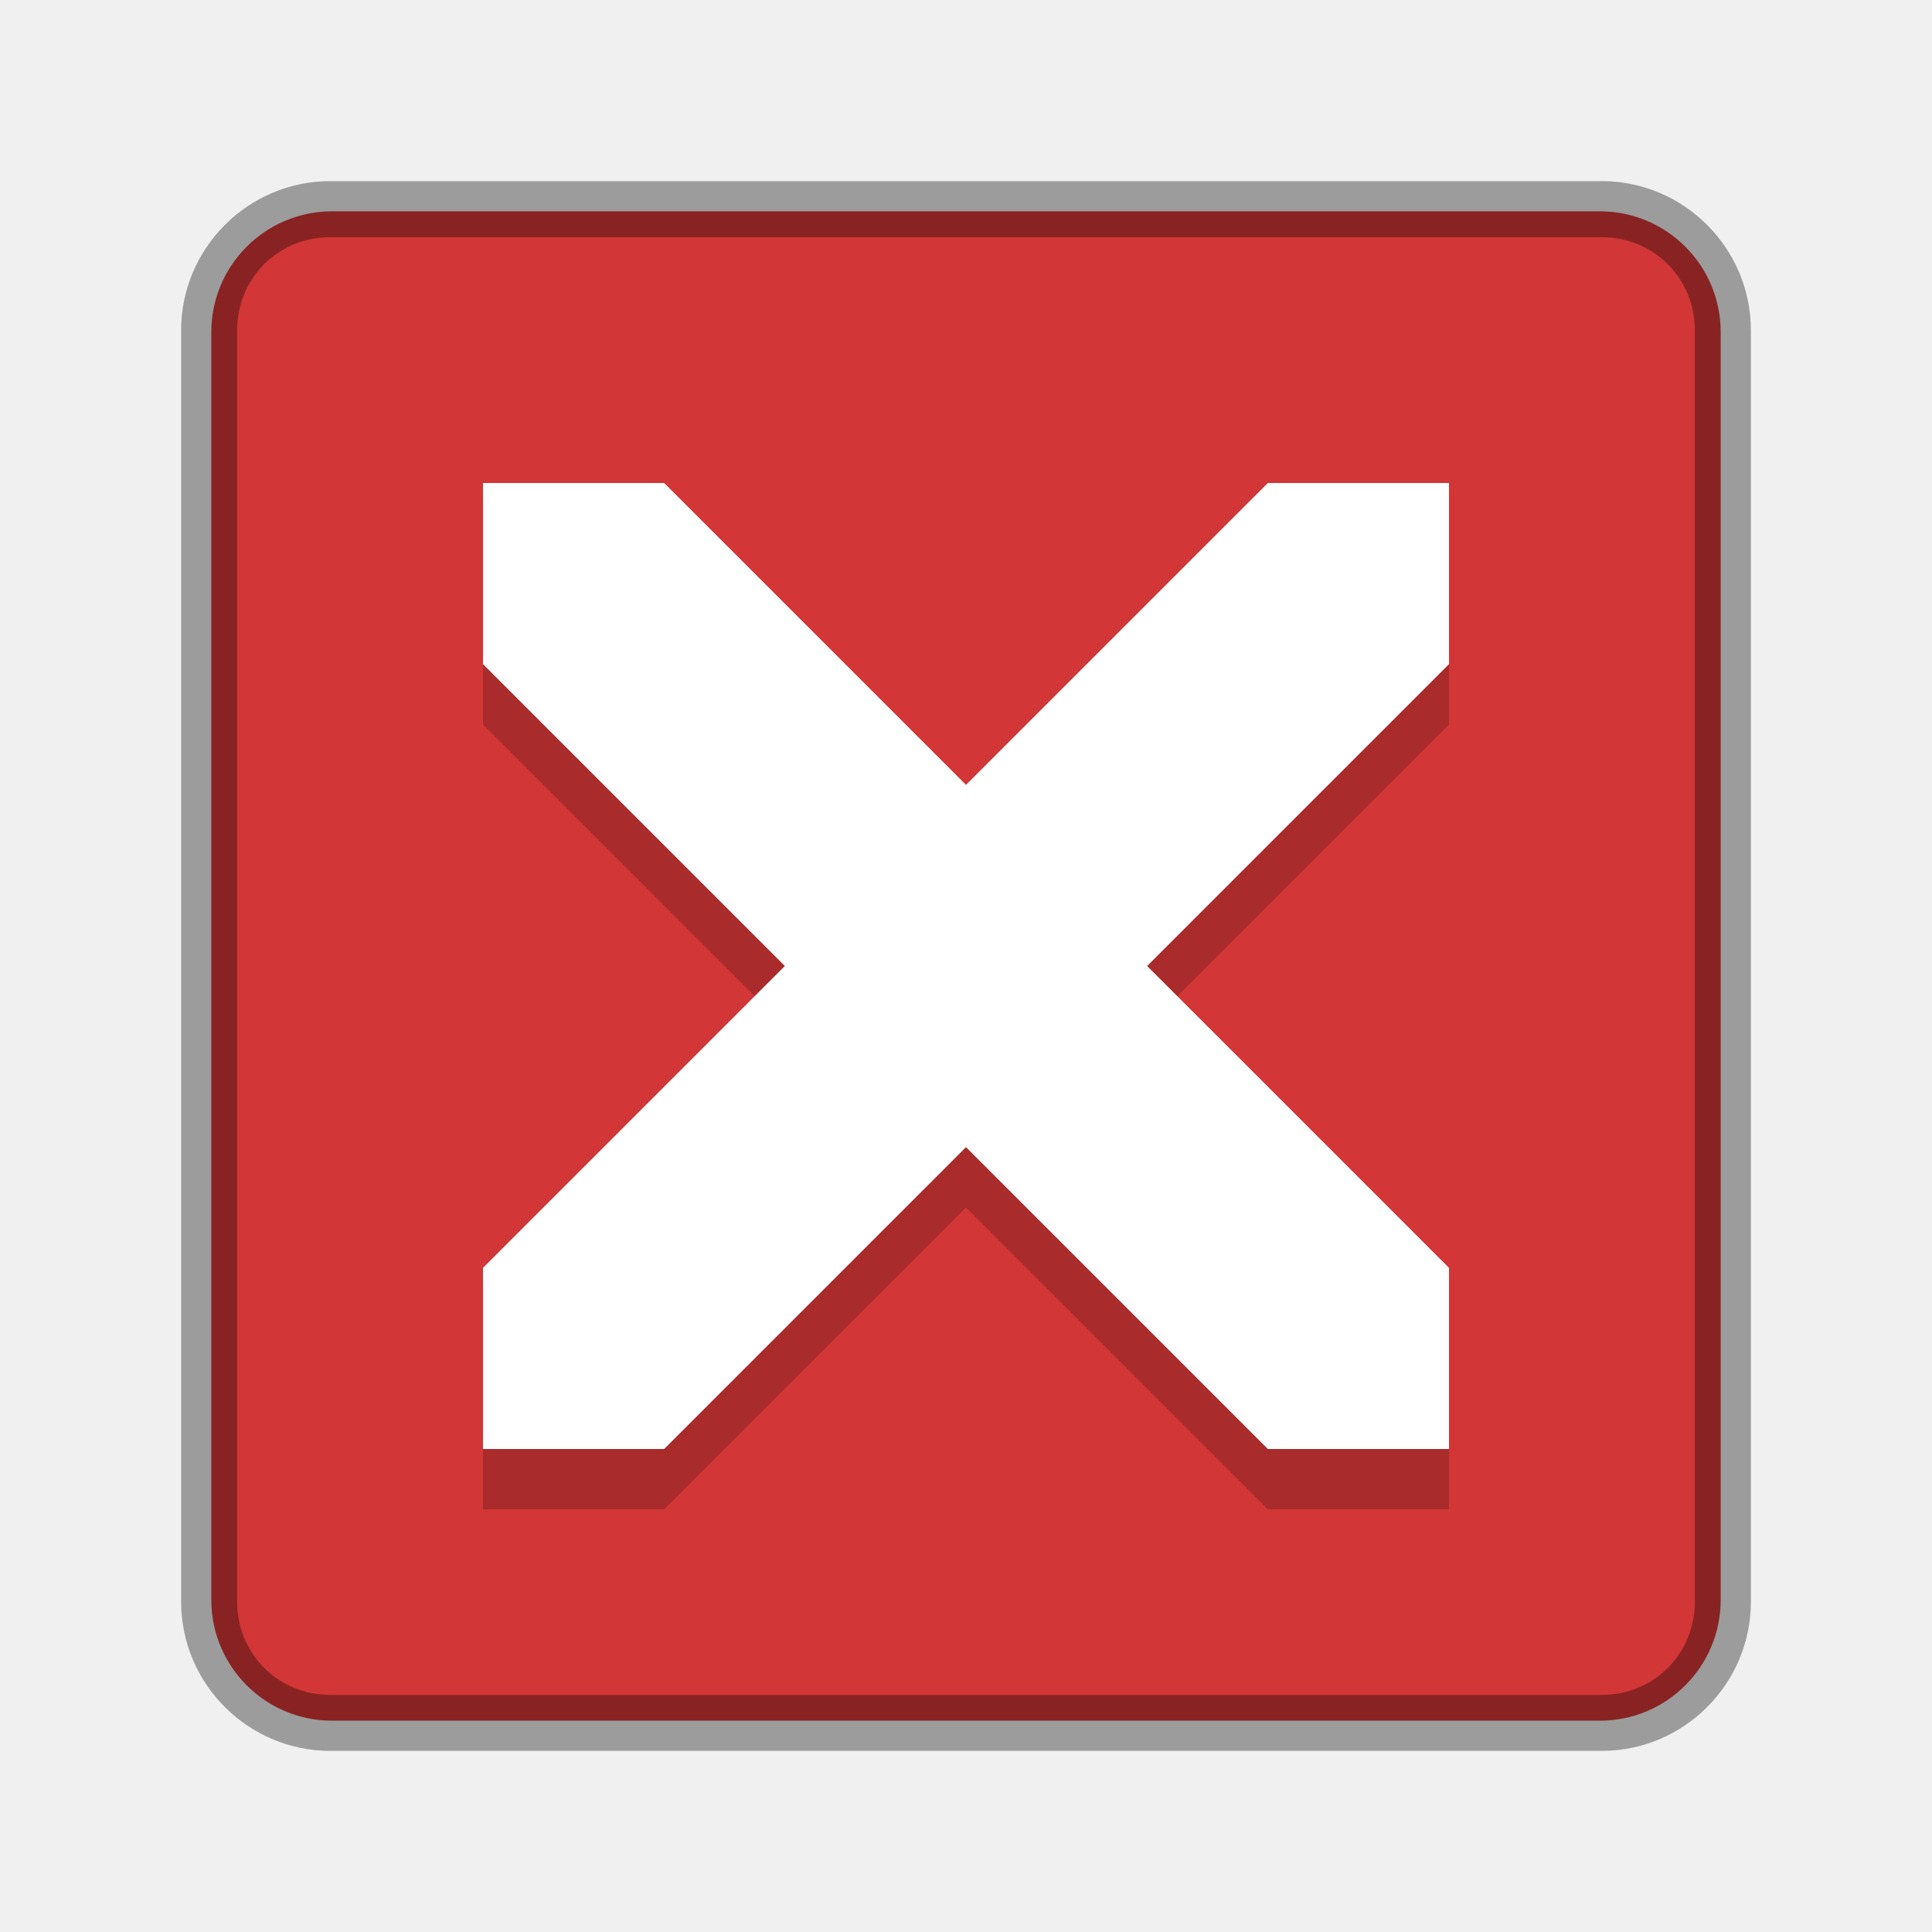
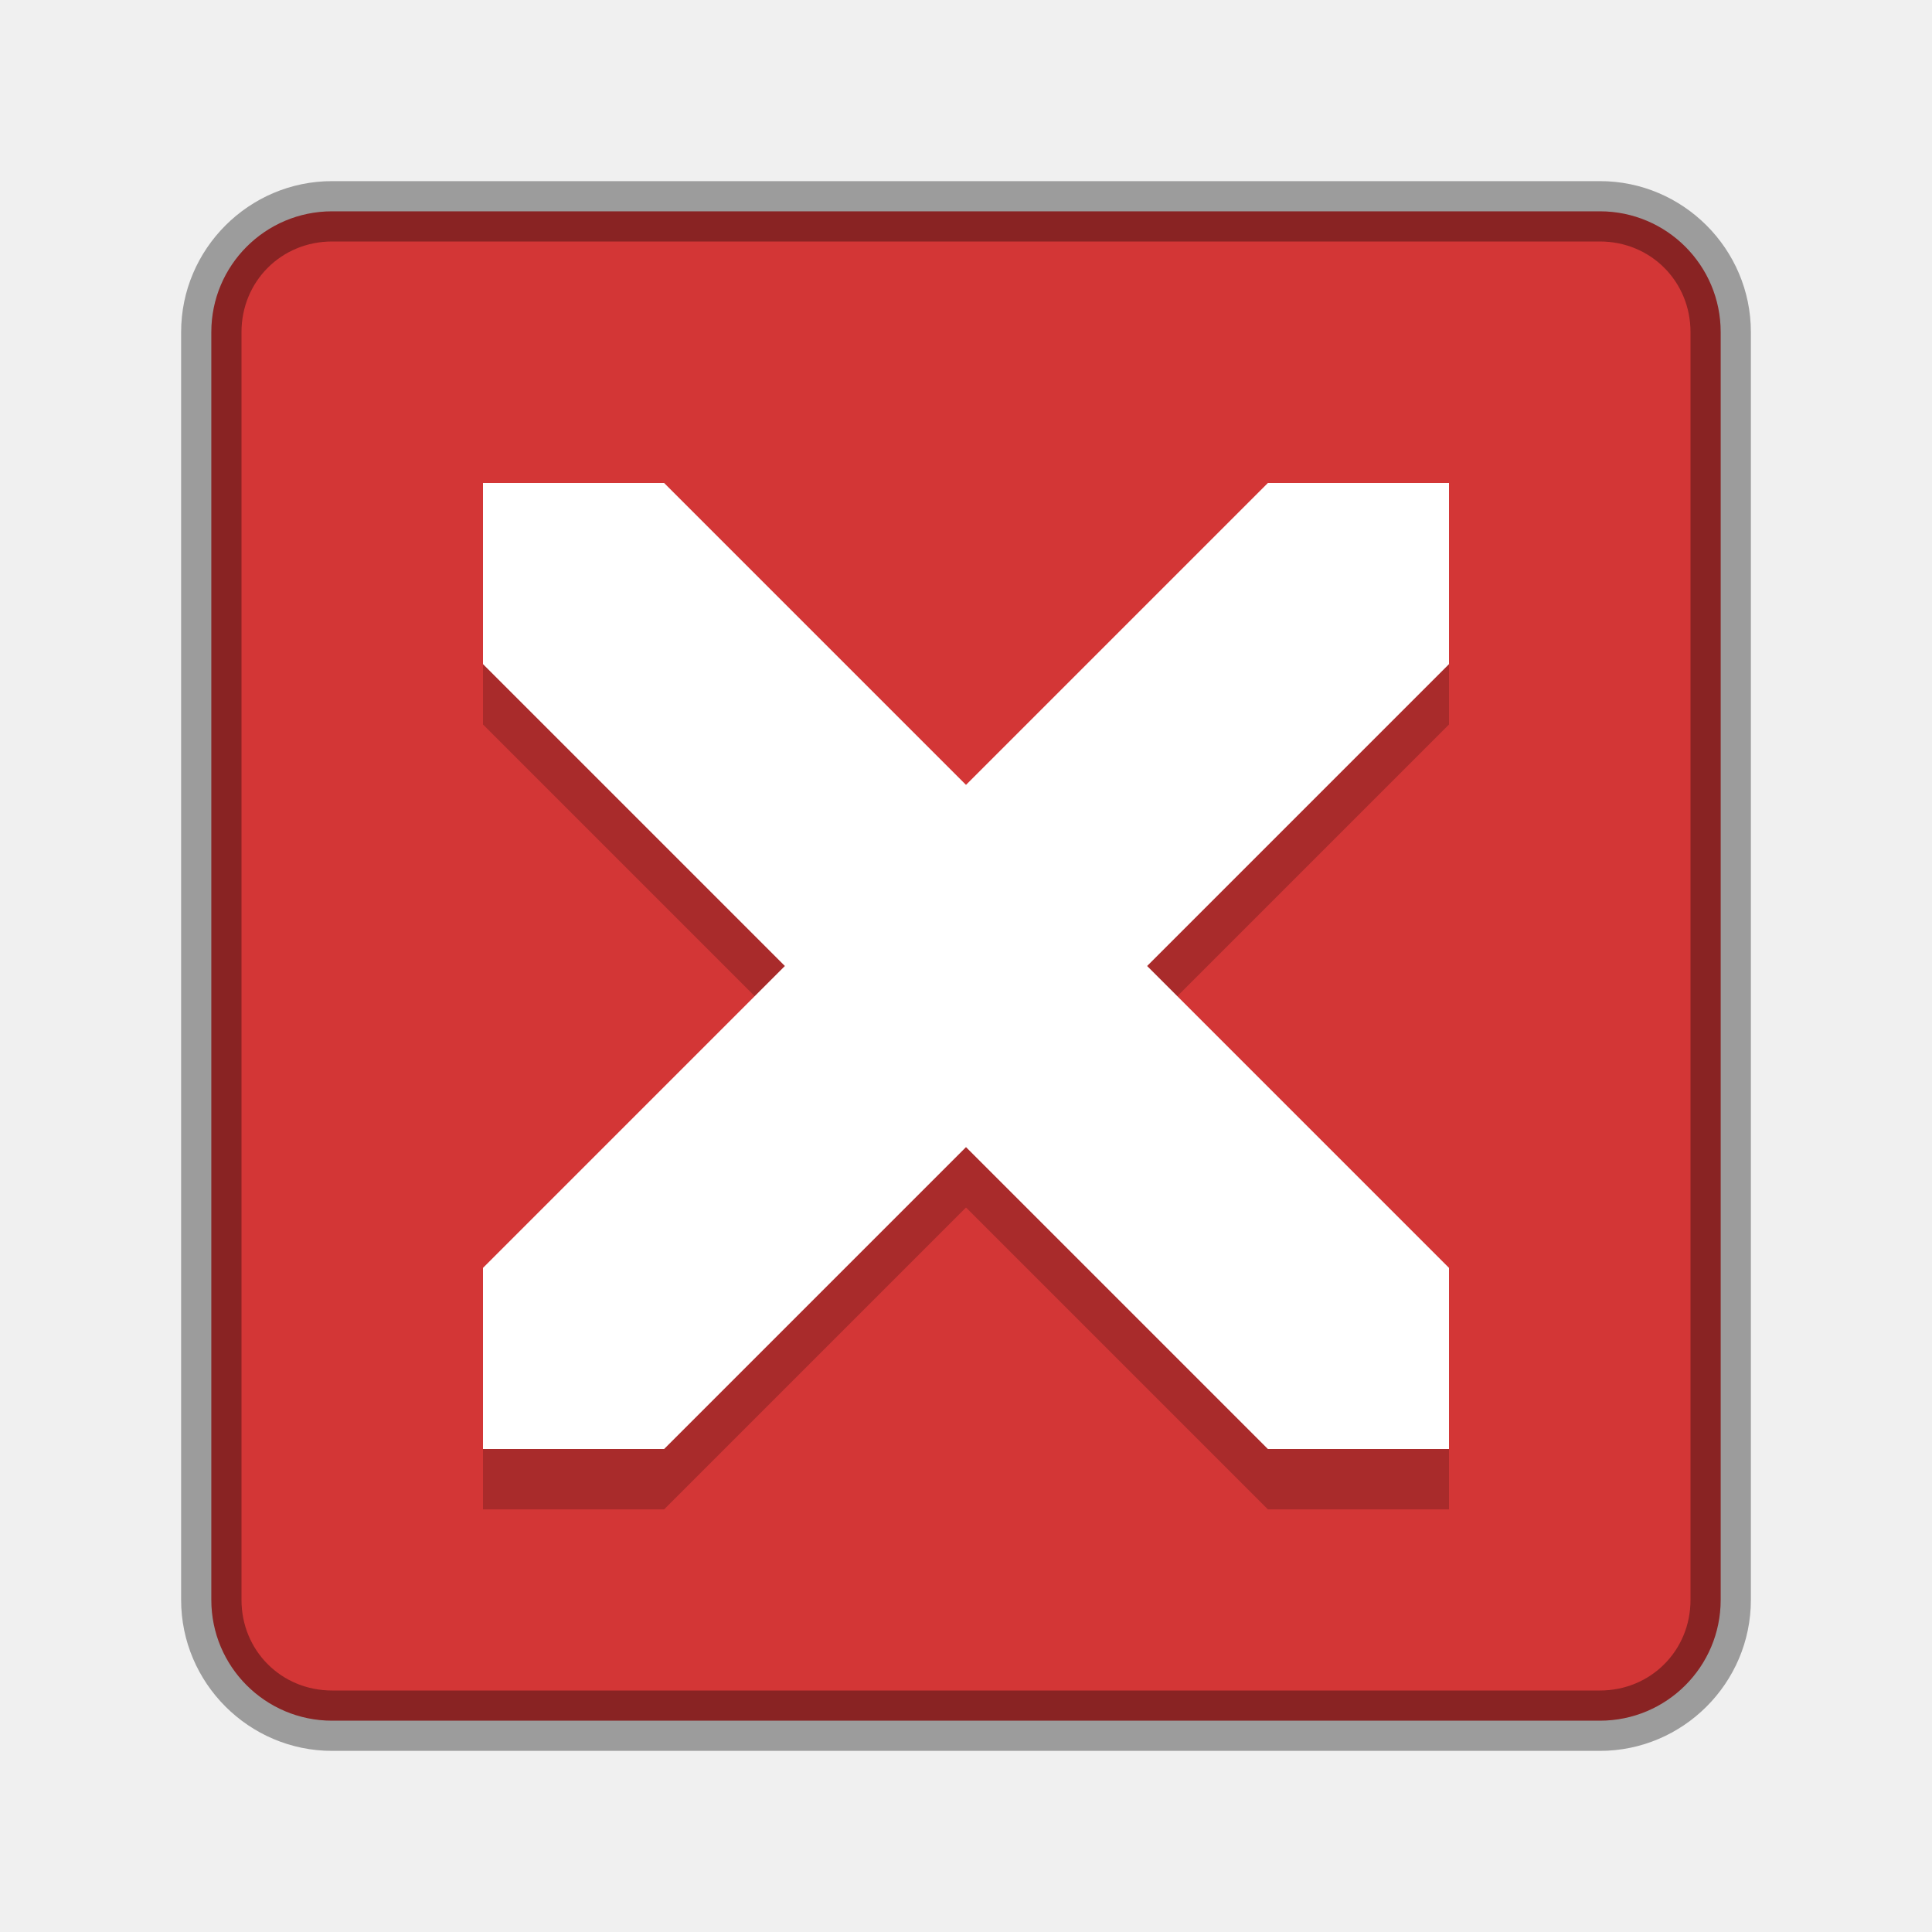
<svg xmlns="http://www.w3.org/2000/svg" version="1.1" viewBox="0 0 32 32" id="svg8">
  <defs id="defs12" />
  <rect style="color:#000000;overflow:visible;fill:#d33636;fill-opacity:1;stroke:none;stroke-width:0.926;stroke-opacity:0.35" id="rect2" overflow="visible" ry="2" rx="2" height="25" width="25" y="3.5" x="3.5" />
-   <path id="path836" d="M 5.47,3 C 4.11,3 3,4.11 3,5.47 v 21.06 C 3,27.89 4.11,29 5.47,29 h 21.06 C 27.89,29 29,27.89 29,26.53 V 5.47 C 29,4.11 27.89,3 26.53,3 Z m 0,0.929 h 21.06 c 0.862,0 1.542,0.68 1.542,1.542 v 21.06 c 0,0.862 -0.68,1.542 -1.542,1.542 H 5.47 c -0.862,0 -1.542,-0.68 -1.542,-1.542 V 5.47 c 0,-0.862 0.68,-1.542 1.542,-1.542 z" style="color:#000000;font-style:normal;font-variant:normal;font-weight:normal;font-stretch:normal;font-size:medium;line-height:normal;font-family:sans-serif;font-variant-ligatures:normal;font-variant-position:normal;font-variant-caps:normal;font-variant-numeric:normal;font-variant-alternates:normal;font-feature-settings:normal;text-indent:0;text-align:start;text-decoration:none;text-decoration-line:none;text-decoration-style:solid;text-decoration-color:#000000;letter-spacing:normal;word-spacing:normal;text-transform:none;writing-mode:lr-tb;direction:ltr;text-orientation:mixed;dominant-baseline:auto;baseline-shift:baseline;text-anchor:start;white-space:normal;shape-padding:0;clip-rule:nonzero;display:inline;overflow:visible;visibility:visible;opacity:0.35;isolation:auto;mix-blend-mode:normal;color-interpolation:sRGB;color-interpolation-filters:linearRGB;solid-color:#000000;solid-opacity:1;vector-effect:none;fill:#000000;fill-opacity:1;fill-rule:nonzero;stroke:none;stroke-width:0.929;stroke-linecap:round;stroke-linejoin:round;stroke-miterlimit:4;stroke-dasharray:none;stroke-dashoffset:0;stroke-opacity:1;color-rendering:auto;image-rendering:auto;shape-rendering:auto;text-rendering:auto;enable-background:accumulate" />
  <path style="color:#bebebe;opacity:0.2;fill:#000000;fill-opacity:1;stroke-width:3.6" d="m 8,9 v 3 l 5,5 -5,5 v 3 h 3 l 5,-5 5,5 h 3 v -3 l -5,-5 5,-5 V 9 h -3 l -5,5 -5,-5 z" id="path20031-7" />
  <path style="color:#bebebe;fill:#ffffff;fill-opacity:1;stroke-width:3.6" d="m 8,8 v 3 l 5,5 -5,5 v 3 h 3 l 5,-5 5,5 h 3 v -3 l -5,-5 5,-5 V 8 h -3 l -5,5 -5,-5 z" id="path20031" />
+   <path style="color:#000000;font-style:normal;font-variant:normal;font-weight:normal;font-stretch:normal;font-size:medium;line-height:normal;font-family:sans-serif;font-variant-ligatures:normal;font-variant-position:normal;font-variant-caps:normal;font-variant-numeric:normal;font-variant-alternates:normal;font-feature-settings:normal;text-indent:0;text-align:start;text-decoration:none;text-decoration-line:none;text-decoration-style:solid;text-decoration-color:#000000;letter-spacing:normal;word-spacing:normal;text-transform:none;writing-mode:lr-tb;direction:ltr;text-orientation:mixed;dominant-baseline:auto;baseline-shift:baseline;text-anchor:start;white-space:normal;shape-padding:0;clip-rule:nonzero;display:inline;overflow:visible;visibility:visible;opacity:0.35;isolation:auto;mix-blend-mode:normal;color-interpolation:sRGB;color-interpolation-filters:linearRGB;solid-color:#000000;solid-opacity:1;vector-effect:none;fill:#000000;fill-opacity:1;fill-rule:nonzero;stroke:none;stroke-width:1;stroke-linecap:butt;stroke-linejoin:miter;stroke-miterlimit:4;stroke-dasharray:none;stroke-dashoffset:0;stroke-opacity:1;color-rendering:auto;image-rendering:auto;shape-rendering:auto;text-rendering:auto;enable-background:accumulate" d="M 5.5,3 C 4.124,3 3,4.124 3,5.5 v 21 C 3,27.876 4.124,29 5.5,29 h 21 C 27.876,29 29,27.876 29,26.5 V 5.5 C 29,4.124 27.876,3 26.5,3 Z m 0,1 h 21 C 27.34,4 28,4.66 28,5.5 v 21 C 28,27.34 27.34,28 26.5,28 H 5.5 C 4.66,28 4,27.34 4,26.5 V 5.5 C 4,4.66 4.66,4 5.5,4 Z" id="rect2-6" />
</svg>
